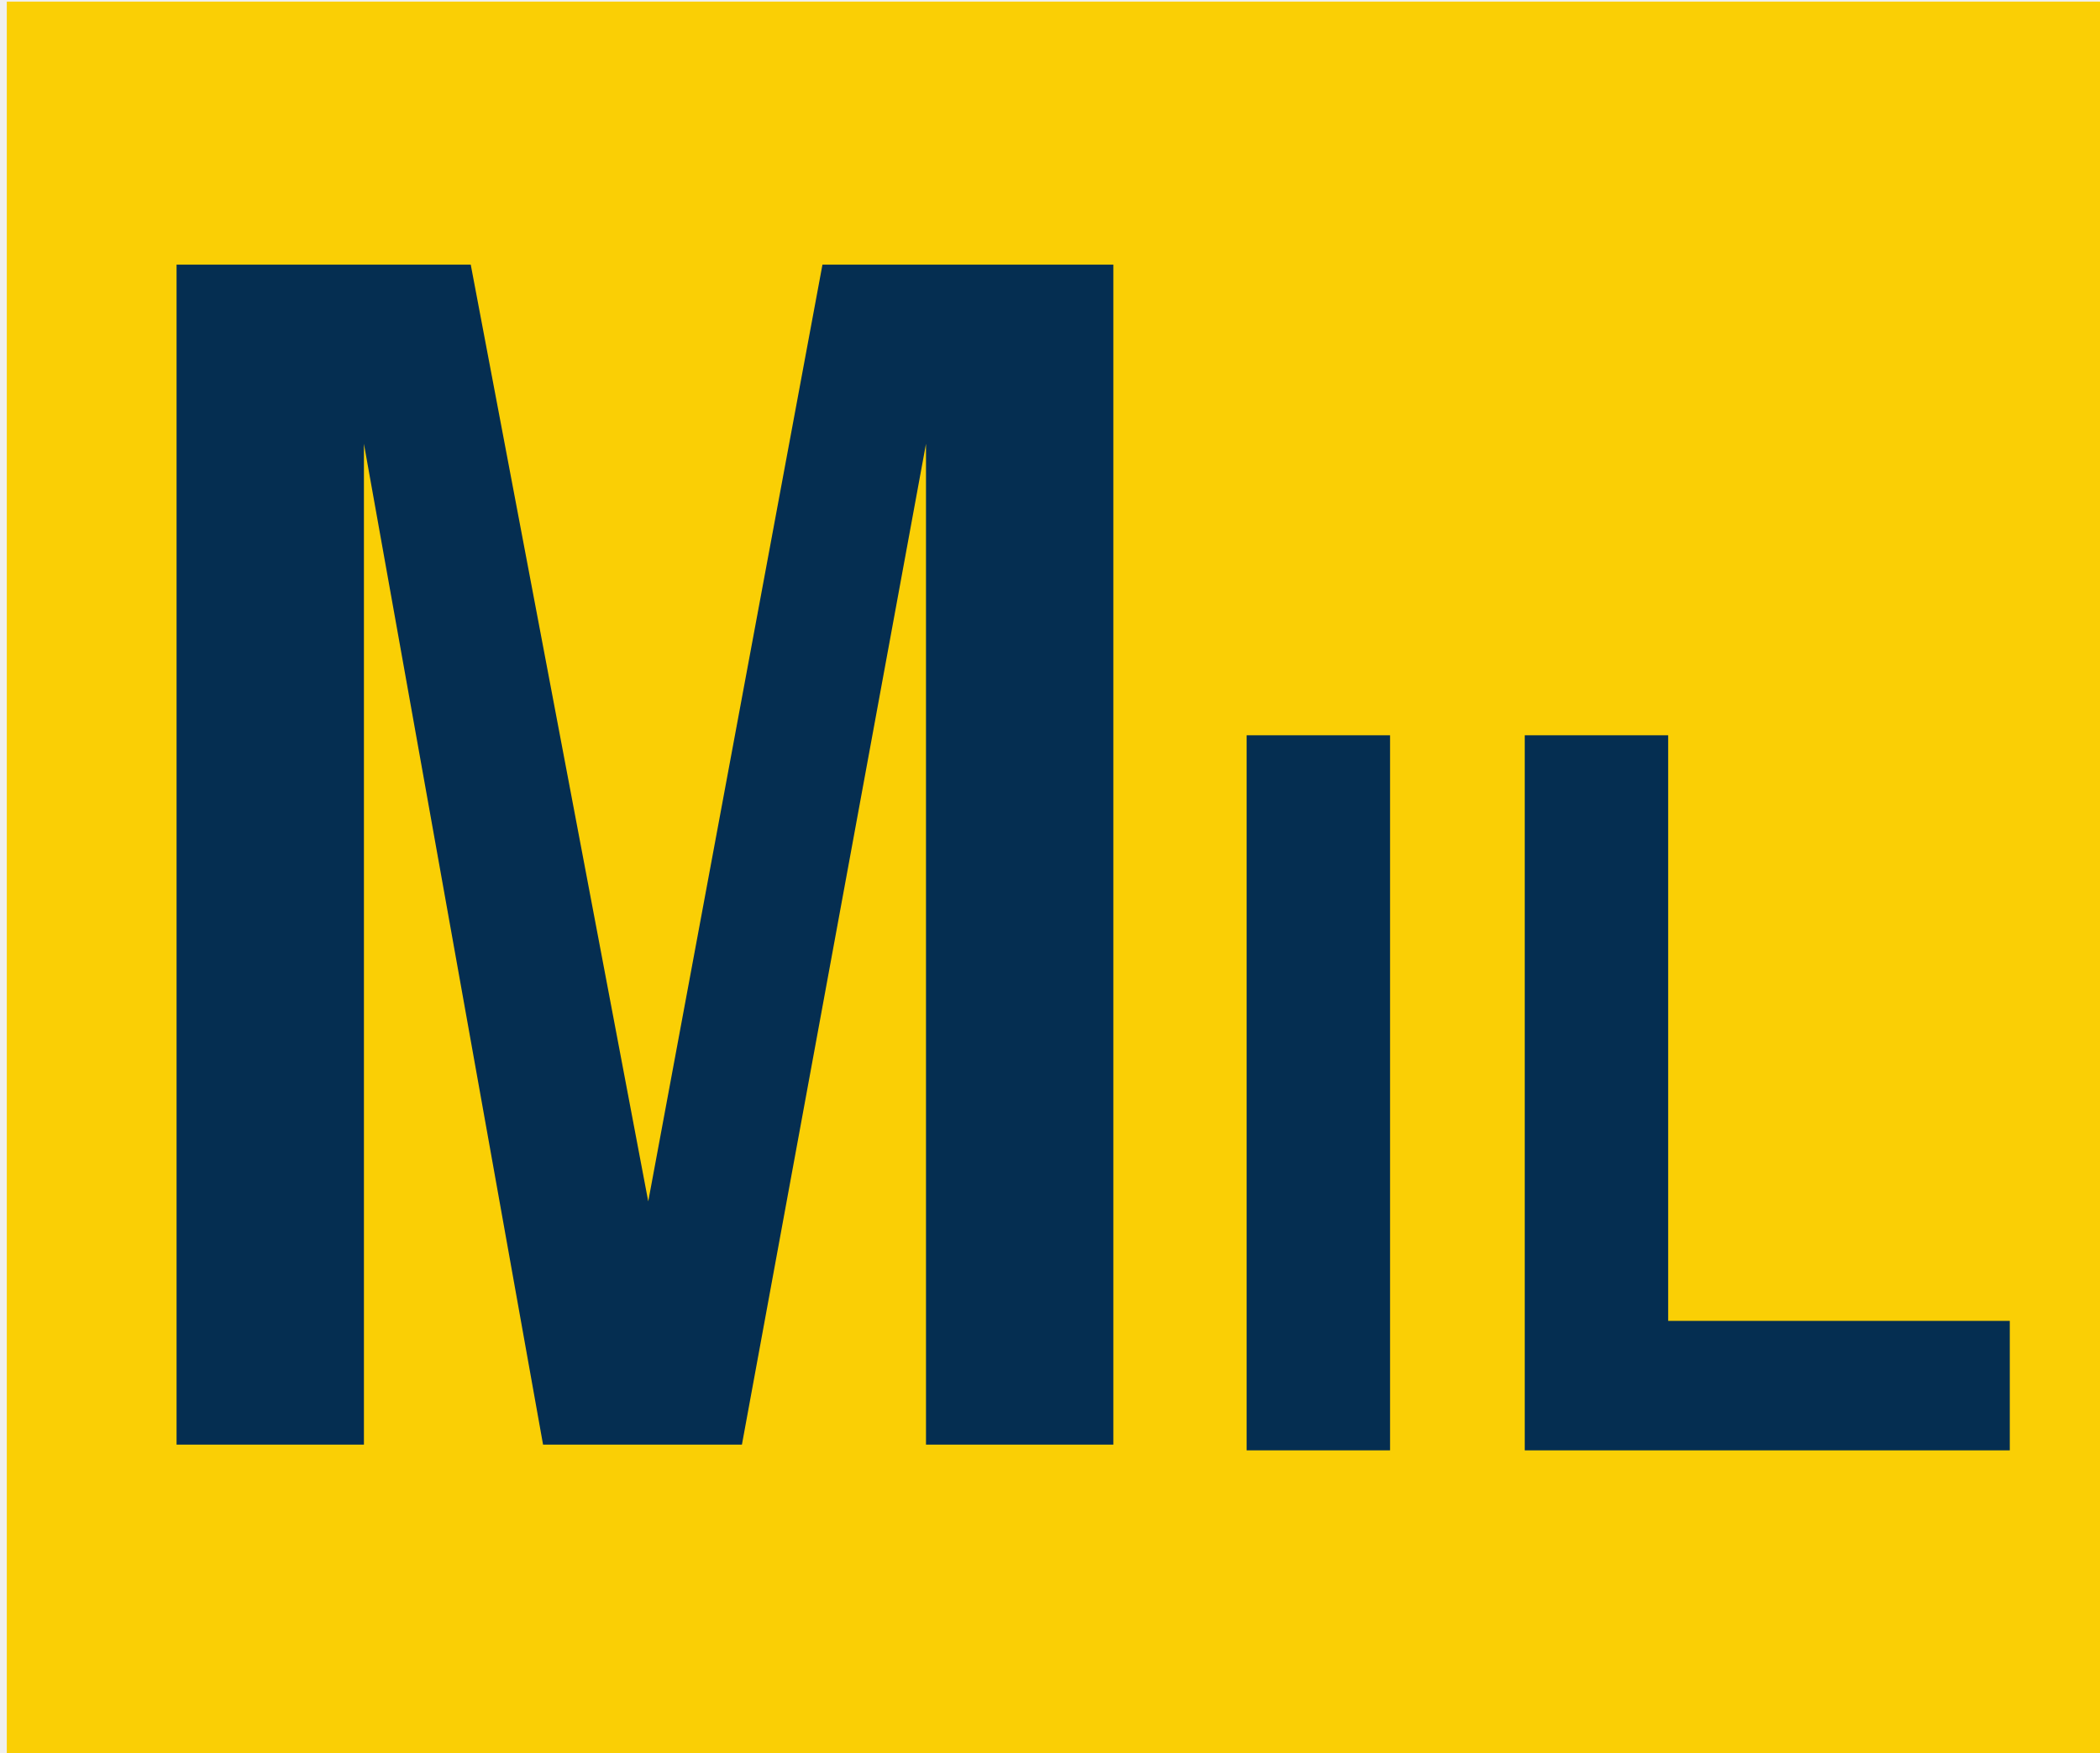
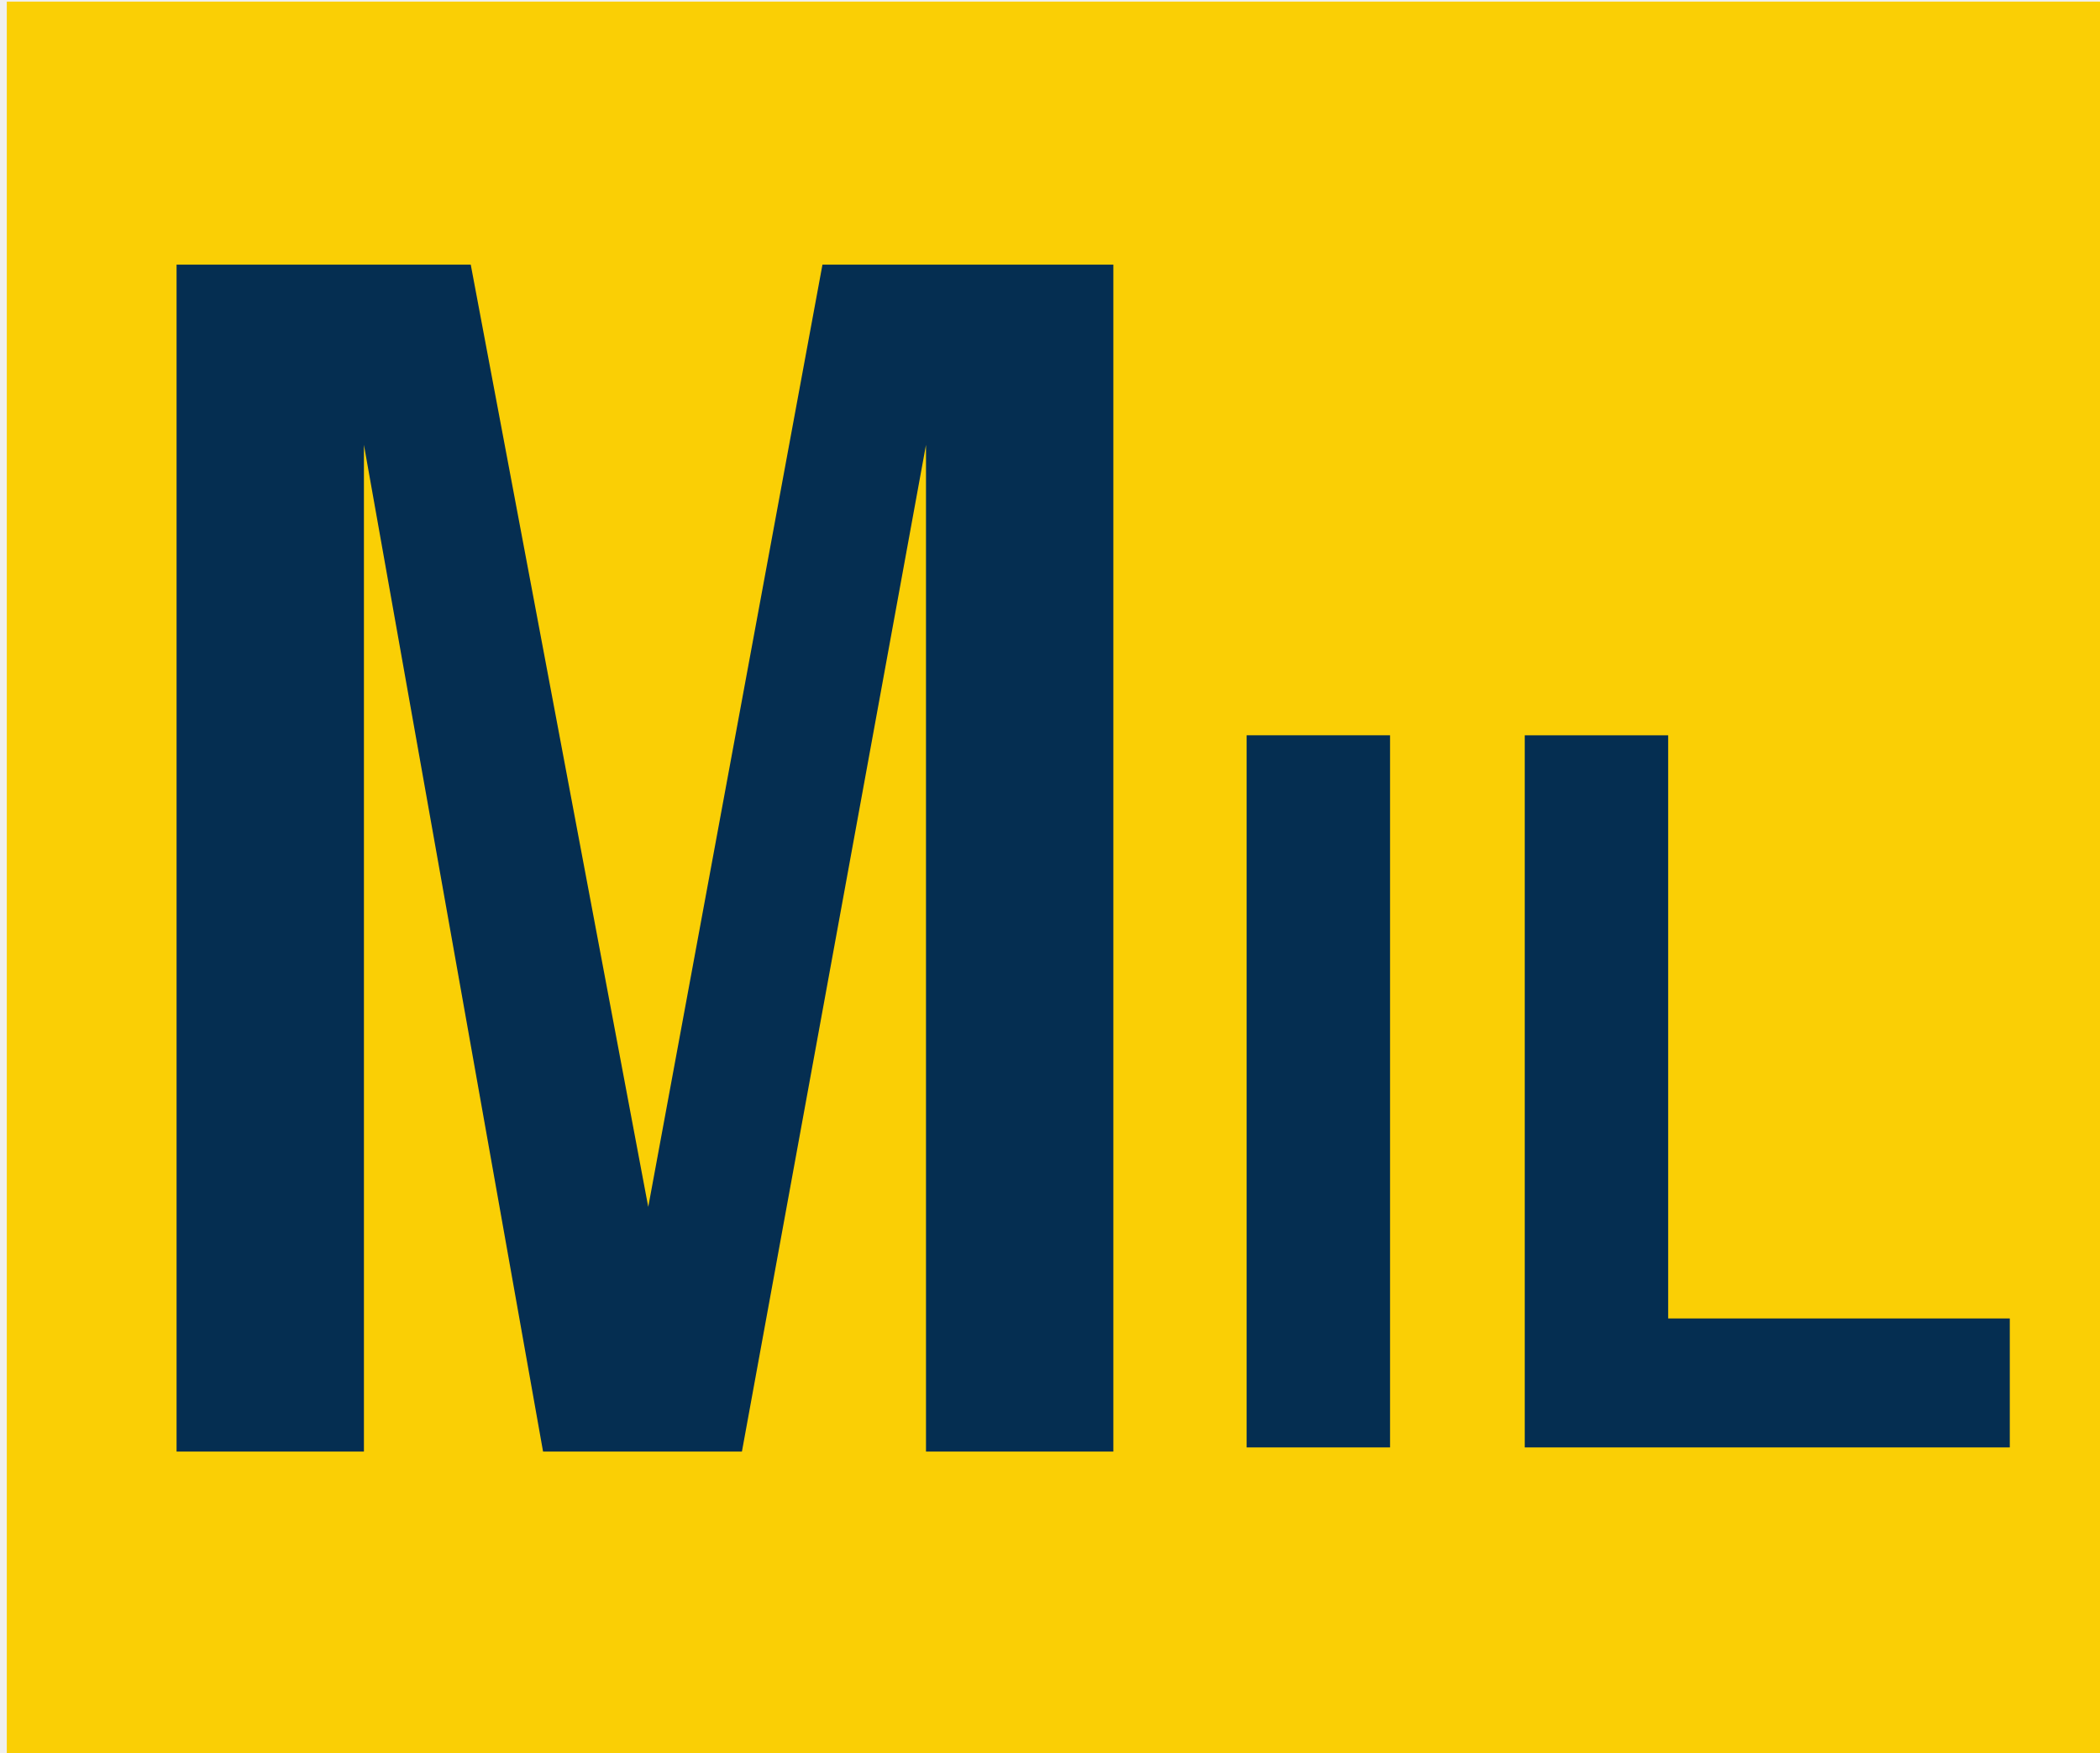
<svg xmlns="http://www.w3.org/2000/svg" width="230" height="192" viewBox="0 0 230 192" version="1.1" id="svg30357">
  <defs id="defs30351">
    <rect x="-38.218" y="267.413" width="160.185" height="78.161" id="rect49220" />
    <clipPath clipPathUnits="userSpaceOnUse" id="clipPath25713">
      <g id="use25715">
        <g style="display:inline;fill:#052e51;fill-opacity:1" id="g25737" transform="matrix(5.640305,0,0,5.640305,-858.8766,-14902.852)">
          <g id="g25735" transform="translate(158.6946,2666.647)">
            <path style="stroke:none" d="m 15.891,0 -1.281,-14.453 h -3.188 l -2.281,8.234 c -0.266,1 -0.453,1.984 -0.516,2.422 -0.094,-0.438 -0.219,-1.25 -0.547,-2.469 l -2.219,-8.188 h -3.188 L 1.359,0 H 3.719 l 0.625,-8.719 C 4.406,-9.625 4.484,-11 4.484,-11.484 4.578,-11 4.844,-9.703 5.109,-8.75 L 7.516,0 H 9.562 l 2.625,-9.141 c 0.281,-0.922 0.469,-1.844 0.562,-2.312 0,0.438 0.047,1.578 0.109,2.5 L 13.531,0 Z m 0,0" id="path25733" />
          </g>
        </g>
        <path style="display:inline;fill:#052e51;fill-opacity:1;stroke:none;stroke-width:3.773" d="M 146.794,137.853 V 97.06 l -8.725,1.592 v 39.201 z m 1.415,-51.522 c 0,-3.301 -2.594,-5.836 -5.659,-5.836 -3.242,0 -5.777,2.594 -5.777,5.836 0,3.183 2.476,5.777 5.6,5.777 3.242,0 5.836,-2.594 5.836,-5.777 z m 0,0" id="path25739" />
      </g>
    </clipPath>
    <clipPath clipPathUnits="userSpaceOnUse" id="clipPath25971">
      <g id="use25973" style="fill:#facf05;fill-opacity:1">
        <rect style="font-variation-settings:normal;opacity:1;vector-effect:none;fill:#facf05;fill-opacity:1;fill-rule:evenodd;stroke:#facf05;stroke-width:0.947;stroke-linecap:round;stroke-linejoin:bevel;stroke-miterlimit:4;stroke-dasharray:none;stroke-dashoffset:0;stroke-opacity:1;paint-order:stroke markers fill;stop-color:#000000;stop-opacity:1" id="rect49366" width="191.053" height="191.053" x="0.474" y="0.474" />
      </g>
    </clipPath>
    <clipPath clipPathUnits="userSpaceOnUse" id="clipPath30471">
      <g id="use30473">
        <g style="display:inline;fill:#052e51;fill-opacity:1" id="g30496" transform="matrix(7.689019,0,0,7.689019,-1211.369,-20350.483)">
          <g id="g30494" transform="translate(158.6946,2666.647)">
            <path style="stroke:none" d="m 15.891,0 -1.281,-14.453 h -3.188 l -2.281,8.234 c -0.266,1 -0.453,1.984 -0.516,2.422 -0.094,-0.438 -0.219,-1.25 -0.547,-2.469 l -2.219,-8.188 h -3.188 L 1.359,0 H 3.719 l 0.625,-8.719 C 4.406,-9.625 4.484,-11 4.484,-11.484 4.578,-11 4.844,-9.703 5.109,-8.75 L 7.516,0 H 9.562 l 2.625,-9.141 c 0.281,-0.922 0.469,-1.844 0.562,-2.312 0,0.438 0.047,1.578 0.109,2.5 L 13.531,0 Z m 0,0" id="path30492" />
          </g>
        </g>
        <g id="g30500" style="fill:#052e51;fill-opacity:1" transform="matrix(7.689019,0,0,7.689019,140.5035,153.419)">
          <path style="stroke:none;stroke-width:0.654" d="M 1.841,-1.4230287e-4 V -7.072 L 0.329,-6.796 V -1.4230287e-4 Z M 2.087,-8.932 c 0,-0.572 -0.45,-1.012 -0.981,-1.012 -0.562,0 -1.002,0.45 -1.002,1.012 0,0.552 0.429,1.002 0.971,1.002 0.562,0 1.012,-0.45 1.012,-1.002 z m 0,0" id="path30498" />
        </g>
      </g>
    </clipPath>
    <clipPath clipPathUnits="userSpaceOnUse" id="clipPath30471-6">
      <g id="use30473-7" style="fill:#000000;fill-opacity:1">
        <g style="display:inline;fill:#000000;fill-opacity:1" id="g49093" transform="matrix(7.689019,0,0,7.689019,-1211.369,-20350.483)">
          <g id="g49091" transform="translate(158.6946,2666.647)" style="fill:#000000;fill-opacity:1">
            <path style="fill:#000000;fill-opacity:1;stroke:none" d="m 15.891,0 -1.281,-14.453 h -3.188 l -2.281,8.234 c -0.266,1 -0.453,1.984 -0.516,2.422 -0.094,-0.438 -0.219,-1.25 -0.547,-2.469 l -2.219,-8.188 h -3.188 L 1.359,0 H 3.719 l 0.625,-8.719 C 4.406,-9.625 4.484,-11 4.484,-11.484 4.578,-11 4.844,-9.703 5.109,-8.75 L 7.516,0 H 9.562 l 2.625,-9.141 c 0.281,-0.922 0.469,-1.844 0.562,-2.312 0,0.438 0.047,1.578 0.109,2.5 L 13.531,0 Z m 0,0" id="path49089" />
          </g>
        </g>
        <g id="g49097" style="fill:#000000;fill-opacity:1" transform="matrix(7.689019,0,0,7.689019,140.5035,153.419)">
          <path style="fill:#000000;fill-opacity:1;stroke:none;stroke-width:0.654" d="M 1.841,-1.4230287e-4 V -7.072 L 0.329,-6.796 V -1.4230287e-4 Z M 2.087,-8.932 c 0,-0.572 -0.45,-1.012 -0.981,-1.012 -0.562,0 -1.002,0.45 -1.002,1.012 0,0.552 0.429,1.002 0.971,1.002 0.562,0 1.012,-0.45 1.012,-1.002 z m 0,0" id="path49095" />
        </g>
      </g>
    </clipPath>
  </defs>
  <g id="layer1">
    <g style="display:inline;fill:#052e51;fill-opacity:1" id="g14011" transform="matrix(3.772775,0,0,3.772775,-531.7342,-9923.103)">
      <g id="use14009" transform="translate(175.8186,2666.647)" />
    </g>
    <text xml:space="preserve" id="text49218" style="font-size:17.333px;line-height:1.25;font-family:sans-serif;-inkscape-font-specification:'sans-serif, Normal';letter-spacing:0px;white-space:pre;shape-inside:url(#rect49220);" />
    <text xml:space="preserve" style="font-size:17.333px;line-height:1.25;font-family:sans-serif;-inkscape-font-specification:'sans-serif, Normal';letter-spacing:0px" x="-126.995" y="273.402" id="text49226">
      <tspan id="tspan49224" x="-126.995" y="273.402" />
    </text>
-     <path id="rect49370" style="font-variation-settings:normal;opacity:1;vector-effect:none;fill:#facf05;fill-opacity:1;fill-rule:evenodd;stroke:none;stroke-width:1.042;stroke-linecap:round;stroke-linejoin:bevel;stroke-miterlimit:4;stroke-dasharray:none;stroke-dashoffset:0;stroke-opacity:1;paint-order:stroke markers fill;stop-color:#000000;stop-opacity:1" d="M 0.744,0.177 H 230.744 V 192.177 H 0.744 Z" />
-     <g aria-label="M" id="text15756" style="font-style:normal;font-variant:normal;font-weight:bold;font-stretch:normal;font-size:180px;line-height:1.25;font-family:'Nimbus Sans Narrow';-inkscape-font-specification:'Nimbus Sans Narrow, Bold';font-variant-ligatures:normal;font-variant-caps:normal;font-variant-numeric:normal;font-variant-east-asian:normal;letter-spacing:0px;fill:#052e51;fill-opacity:1;stroke:none;stroke-width:1.975;stroke-opacity:1">
-       <path d="M 121.938,28.988 H 90.078 l -19.08,102.6 -19.44,-102.6 h -32.22 V 158.228 h 20.52 V 48.608 l 19.62,109.62 h 21.78 L 101.418,48.608 V 158.228 h 20.52 z" style="font-style:normal;font-variant:normal;font-weight:bold;font-stretch:normal;font-size:180px;font-family:'Nimbus Sans Narrow';-inkscape-font-specification:'Nimbus Sans Narrow, Bold';font-variant-ligatures:normal;font-variant-caps:normal;font-variant-numeric:normal;font-variant-east-asian:normal;fill:#052e51;fill-opacity:1;stroke:none;stroke-width:1.975;stroke-opacity:1" id="path900" />
+     <rect style="font-variation-settings:normal;opacity:1;vector-effect:none;fill:#facf05;fill-opacity:1;fill-rule:evenodd;stroke:none;stroke-width:1.042;stroke-linecap:round;stroke-linejoin:bevel;stroke-miterlimit:4;stroke-dasharray:none;stroke-dashoffset:0;stroke-opacity:1;paint-order:stroke markers fill;stop-color:#000000;stop-opacity:1" id="rect49370" width="230" height="192" x="0.744" y="0.177" />
+     <g aria-label="M" transform="scale(0.9970726,1.002936)" id="text15756" style="font-style:normal;font-variant:normal;font-weight:bold;font-stretch:normal;font-size:180.528px;line-height:1.25;font-family:'Nimbus Sans Narrow';-inkscape-font-specification:'Nimbus Sans Narrow, Bold';font-variant-ligatures:normal;font-variant-caps:normal;font-variant-numeric:normal;font-variant-east-asian:normal;letter-spacing:0px;fill:#052e51;fill-opacity:1;stroke:none;stroke-width:1.981;stroke-opacity:1">
+       <path d="M 122.296,28.903 H 90.343 L 71.207,131.804 51.71,28.903 H 19.395 V 158.522 H 39.975 V 48.581 L 59.653,158.522 H 81.497 L 101.716,48.581 v 109.942 h 20.58 z" style="font-style:normal;font-variant:normal;font-weight:bold;font-stretch:normal;font-size:180.528px;font-family:'Nimbus Sans Narrow';-inkscape-font-specification:'Nimbus Sans Narrow, Bold';font-variant-ligatures:normal;font-variant-caps:normal;font-variant-numeric:normal;font-variant-east-asian:normal;fill:#052e51;fill-opacity:1;stroke:none;stroke-width:1.981;stroke-opacity:1" id="path7863" />
    </g>
-     <g aria-label="IL" transform="scale(1.081989,0.9242236)" id="text15760" style="font-style:normal;font-variant:normal;font-weight:bold;font-stretch:normal;font-size:118.025px;line-height:1.25;font-family:'Nimbus Sans Narrow';-inkscape-font-specification:'Nimbus Sans Narrow, Bold';font-variant-ligatures:normal;font-variant-caps:normal;font-variant-numeric:normal;font-variant-east-asian:normal;letter-spacing:0px;fill:#052e51;fill-opacity:1;stroke:none;stroke-width:0.741;stroke-opacity:1">
-       <path d="M 140.708,87.137 H 126.191 V 171.878 H 140.708 Z" style="font-style:normal;font-variant:normal;font-weight:bold;font-stretch:normal;font-size:118.025px;font-family:'Nimbus Sans Narrow';-inkscape-font-specification:'Nimbus Sans Narrow, Bold';font-variant-ligatures:normal;font-variant-caps:normal;font-variant-numeric:normal;font-variant-east-asian:normal;fill:#052e51;fill-opacity:1;stroke:none;stroke-width:0.741;stroke-opacity:1" id="path903" />
-       <path d="m 168.859,87.137 h -14.517 v 84.742 h 49.098 v -15.343 h -34.581 z" style="font-style:normal;font-variant:normal;font-weight:bold;font-stretch:normal;font-size:118.025px;font-family:'Nimbus Sans Narrow';-inkscape-font-specification:'Nimbus Sans Narrow, Bold';font-variant-ligatures:normal;font-variant-caps:normal;font-variant-numeric:normal;font-variant-east-asian:normal;fill:#052e51;fill-opacity:1;stroke:none;stroke-width:0.741;stroke-opacity:1" id="path905" />
+     <g aria-label="IL" transform="scale(1.08421,0.9223306)" id="text15760" style="font-style:normal;font-variant:normal;font-weight:bold;font-stretch:normal;font-size:117.783px;line-height:1.25;font-family:'Nimbus Sans Narrow';-inkscape-font-specification:'Nimbus Sans Narrow, Bold';font-variant-ligatures:normal;font-variant-caps:normal;font-variant-numeric:normal;font-variant-east-asian:normal;letter-spacing:0px;fill:#052e51;fill-opacity:1;stroke:none;stroke-width:0.74;stroke-opacity:1">
+       <path d="m 140.419,87.316 h -14.487 v 84.568 h 14.487 z" style="font-style:normal;font-variant:normal;font-weight:bold;font-stretch:normal;font-size:117.783px;font-family:'Nimbus Sans Narrow';-inkscape-font-specification:'Nimbus Sans Narrow, Bold';font-variant-ligatures:normal;font-variant-caps:normal;font-variant-numeric:normal;font-variant-east-asian:normal;fill:#052e51;fill-opacity:1;stroke:none;stroke-width:0.74;stroke-opacity:1" id="path7858" />
+       <path d="m 168.513,87.316 h -14.487 v 84.568 h 48.998 v -15.312 h -34.51 z" style="font-style:normal;font-variant:normal;font-weight:bold;font-stretch:normal;font-size:117.783px;font-family:'Nimbus Sans Narrow';-inkscape-font-specification:'Nimbus Sans Narrow, Bold';font-variant-ligatures:normal;font-variant-caps:normal;font-variant-numeric:normal;font-variant-east-asian:normal;fill:#052e51;fill-opacity:1;stroke:none;stroke-width:0.74;stroke-opacity:1" id="path7860" />
    </g>
+     <text xml:space="preserve" style="font-style:normal;font-variant:normal;font-weight:bold;font-stretch:normal;font-size:180px;line-height:1.25;font-family:'Nimbus Sans Narrow';-inkscape-font-specification:'Nimbus Sans Narrow, Bold';font-variant-ligatures:normal;font-variant-caps:normal;font-variant-numeric:normal;font-variant-east-asian:normal;letter-spacing:0px;fill:#ffffff" x="-158.558" y="181.365" id="text15840">
+       <tspan id="tspan15838" x="-158.558" y="181.365">C</tspan>
+     </text>
+     <text xml:space="preserve" style="font-style:normal;font-variant:normal;font-weight:bold;font-stretch:normal;font-size:133.333px;line-height:1.25;font-family:'Nimbus Sans Narrow';-inkscape-font-specification:'Nimbus Sans Narrow, Bold';font-variant-ligatures:normal;font-variant-caps:normal;font-variant-numeric:normal;font-variant-east-asian:normal;letter-spacing:0px;fill:#ffffff" x="-87.736" y="40.964" id="text15844">
+       <tspan id="tspan15842" x="-87.736" y="40.964">a</tspan>
+     </text>
  </g>
</svg>
